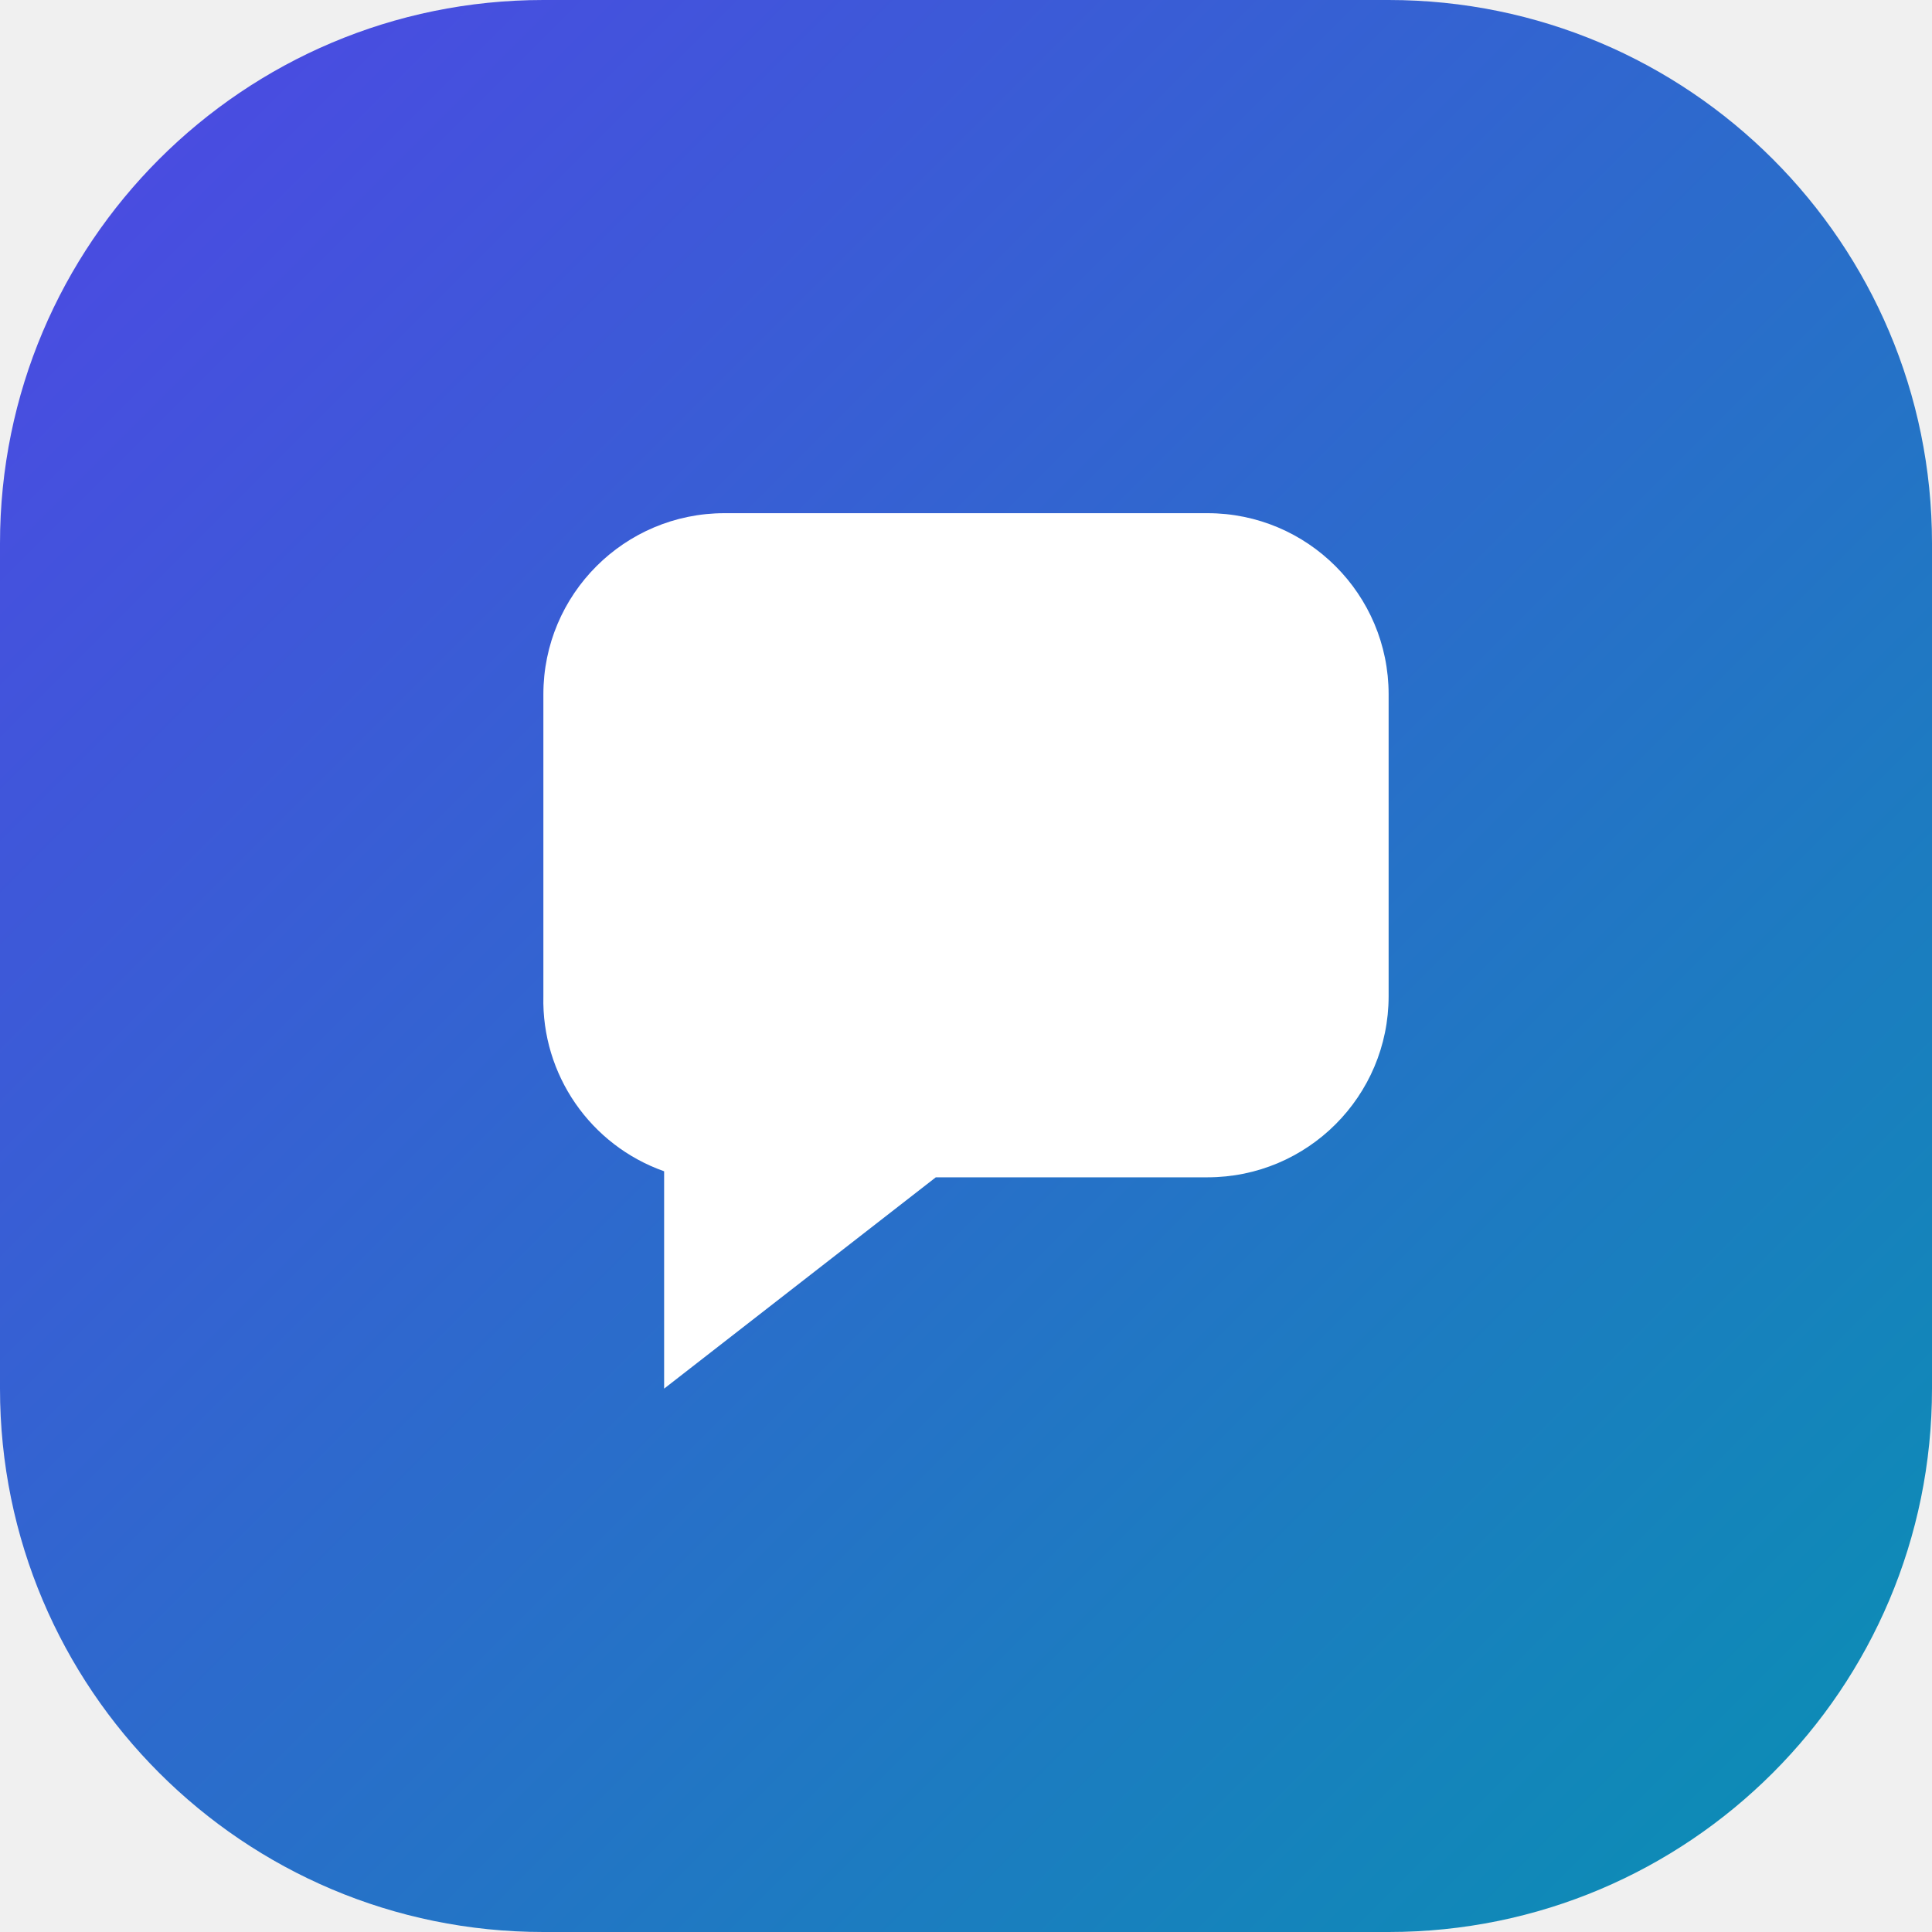
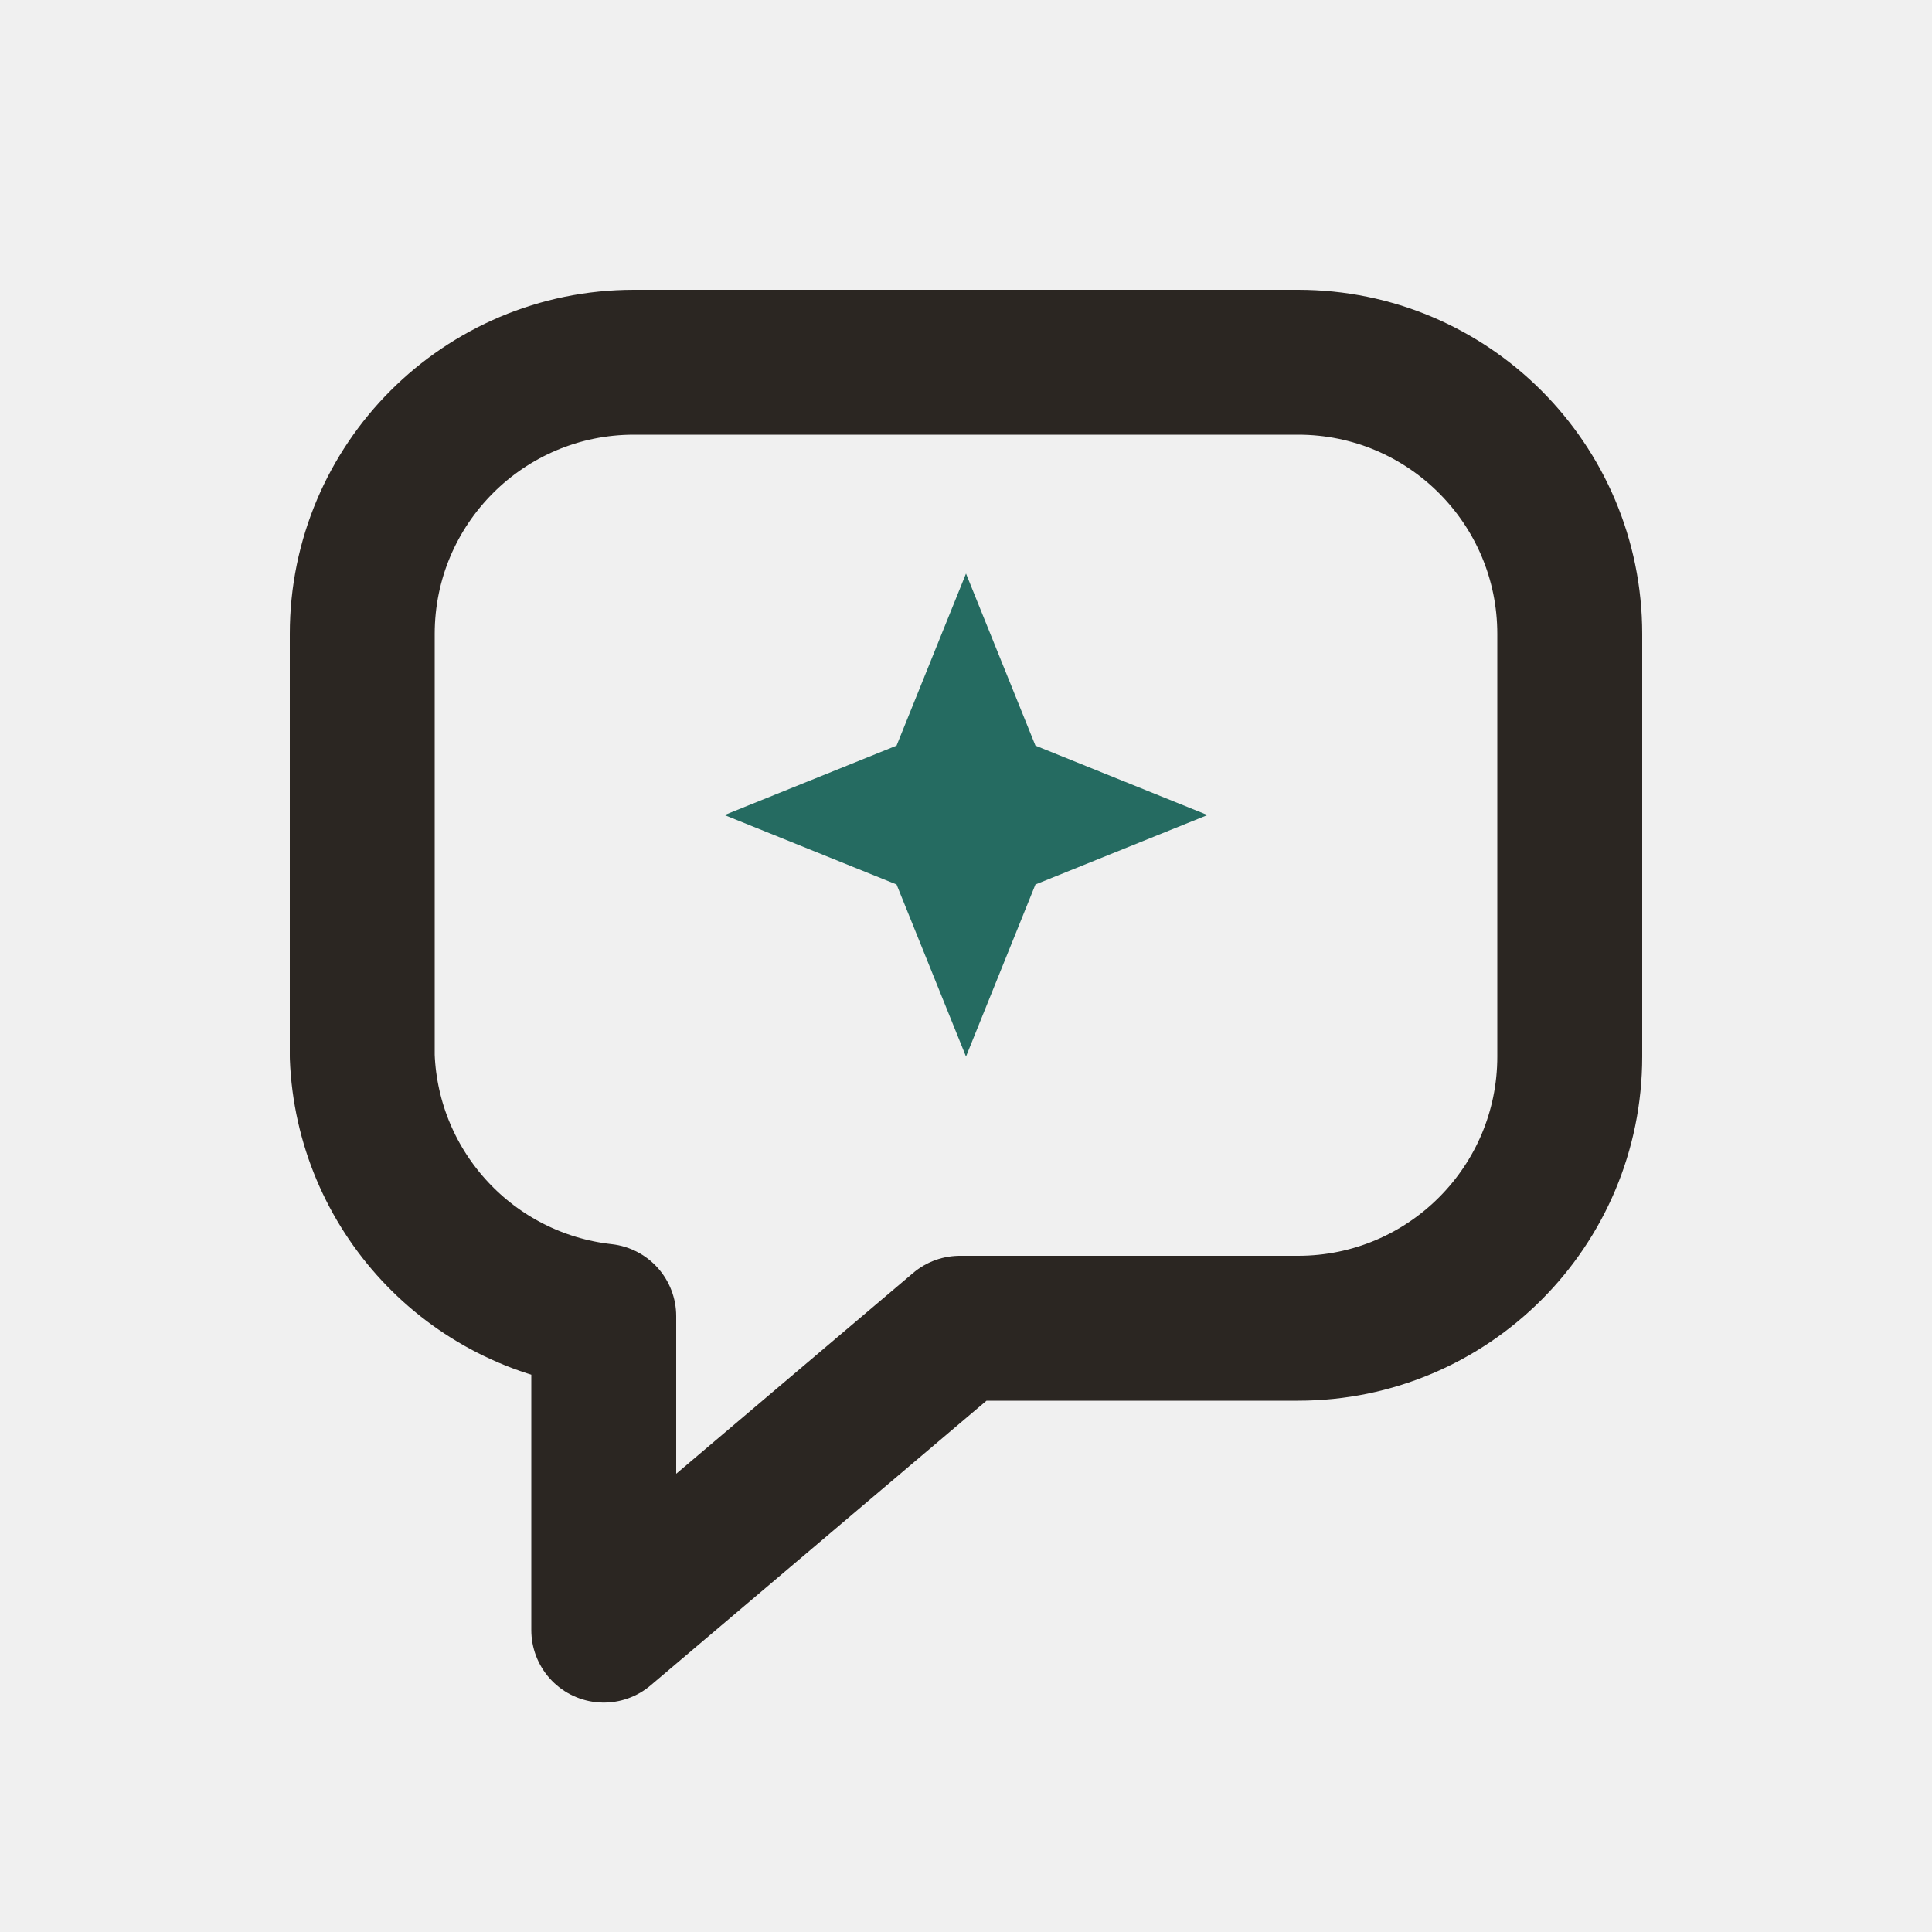
- <svg xmlns="http://www.w3.org/2000/svg" viewBox="0 0 32 32">
-   <defs>
-     <linearGradient id="g" x1="0" y1="0" x2="1" y2="1">
-       <stop offset="0" stop-color="#4f46e5" />
-       <stop offset="1" stop-color="#0891b2" />
-     </linearGradient>
-   </defs>
-   <rect width="32" height="32" rx="9" fill="url(#g)" />
-   <path d="M9 11.5a3 3 0 0 1 3-3h8a3 3 0 0 1 3 3v5a3 3 0 0 1-3 3h-4.5L11 23v-3.6a3 3 0 0 1-2-2.9z" fill="#fff" />
+ <svg xmlns="http://www.w3.org/2000/svg" viewBox="0 0 32 32" fill="none">
+   <style>
+     .line { stroke: #2b2622; }
+     .spark { fill: #256b61; }
+     @media (prefers-color-scheme: dark) {
+       .line { stroke: #ececf1; }
+       .spark { fill: #8b85ff; }
+     }
+   </style>
+   <path class="line" d="M6 10.5a4.5 4.5 0 0 1 4.5-4.5h11a4.5 4.5 0 0 1 4.5 4.5v7a4.5 4.5 0 0 1-4.5 4.5h-5.6L10 27v-5.2a4.5 4.5 0 0 1-4-4.3z" stroke-width="2.4" stroke-linejoin="round" />
+   <path class="spark" d="M16 9.5l1.15 2.85L20 13.5l-2.85 1.15L16 17.5l-1.15-2.85L12 13.5l2.85-1.15z" />
</svg>
